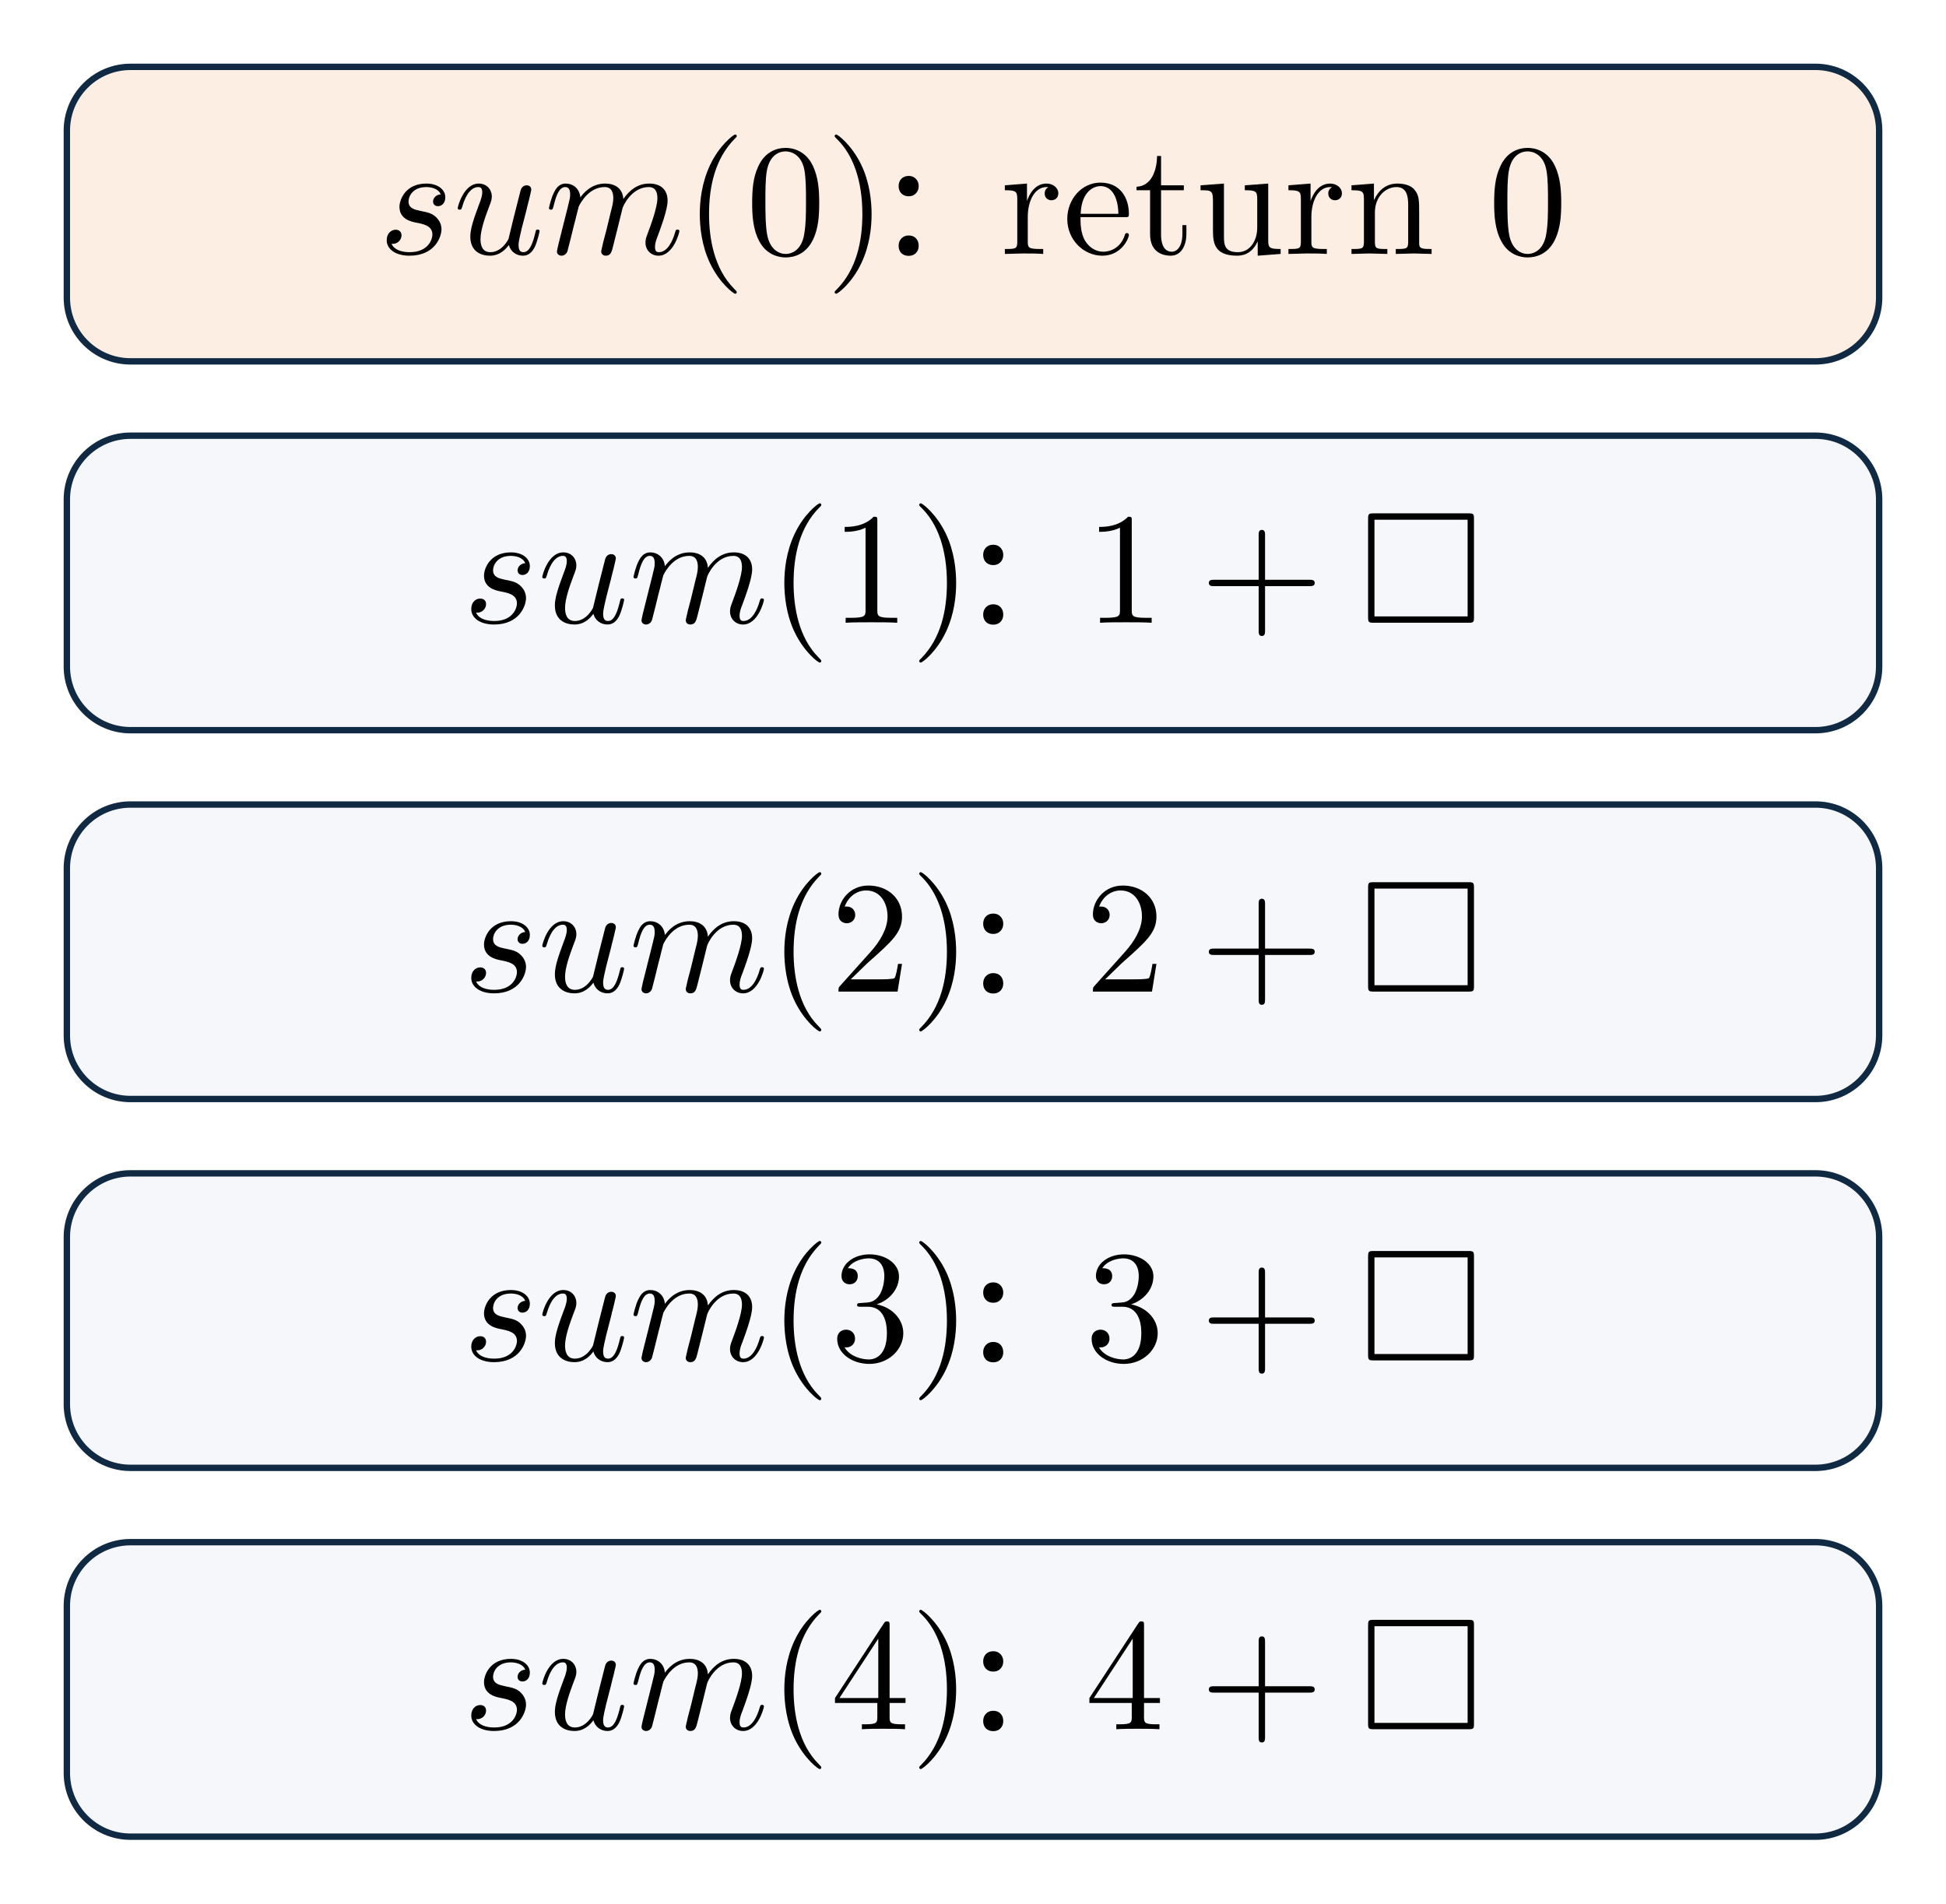
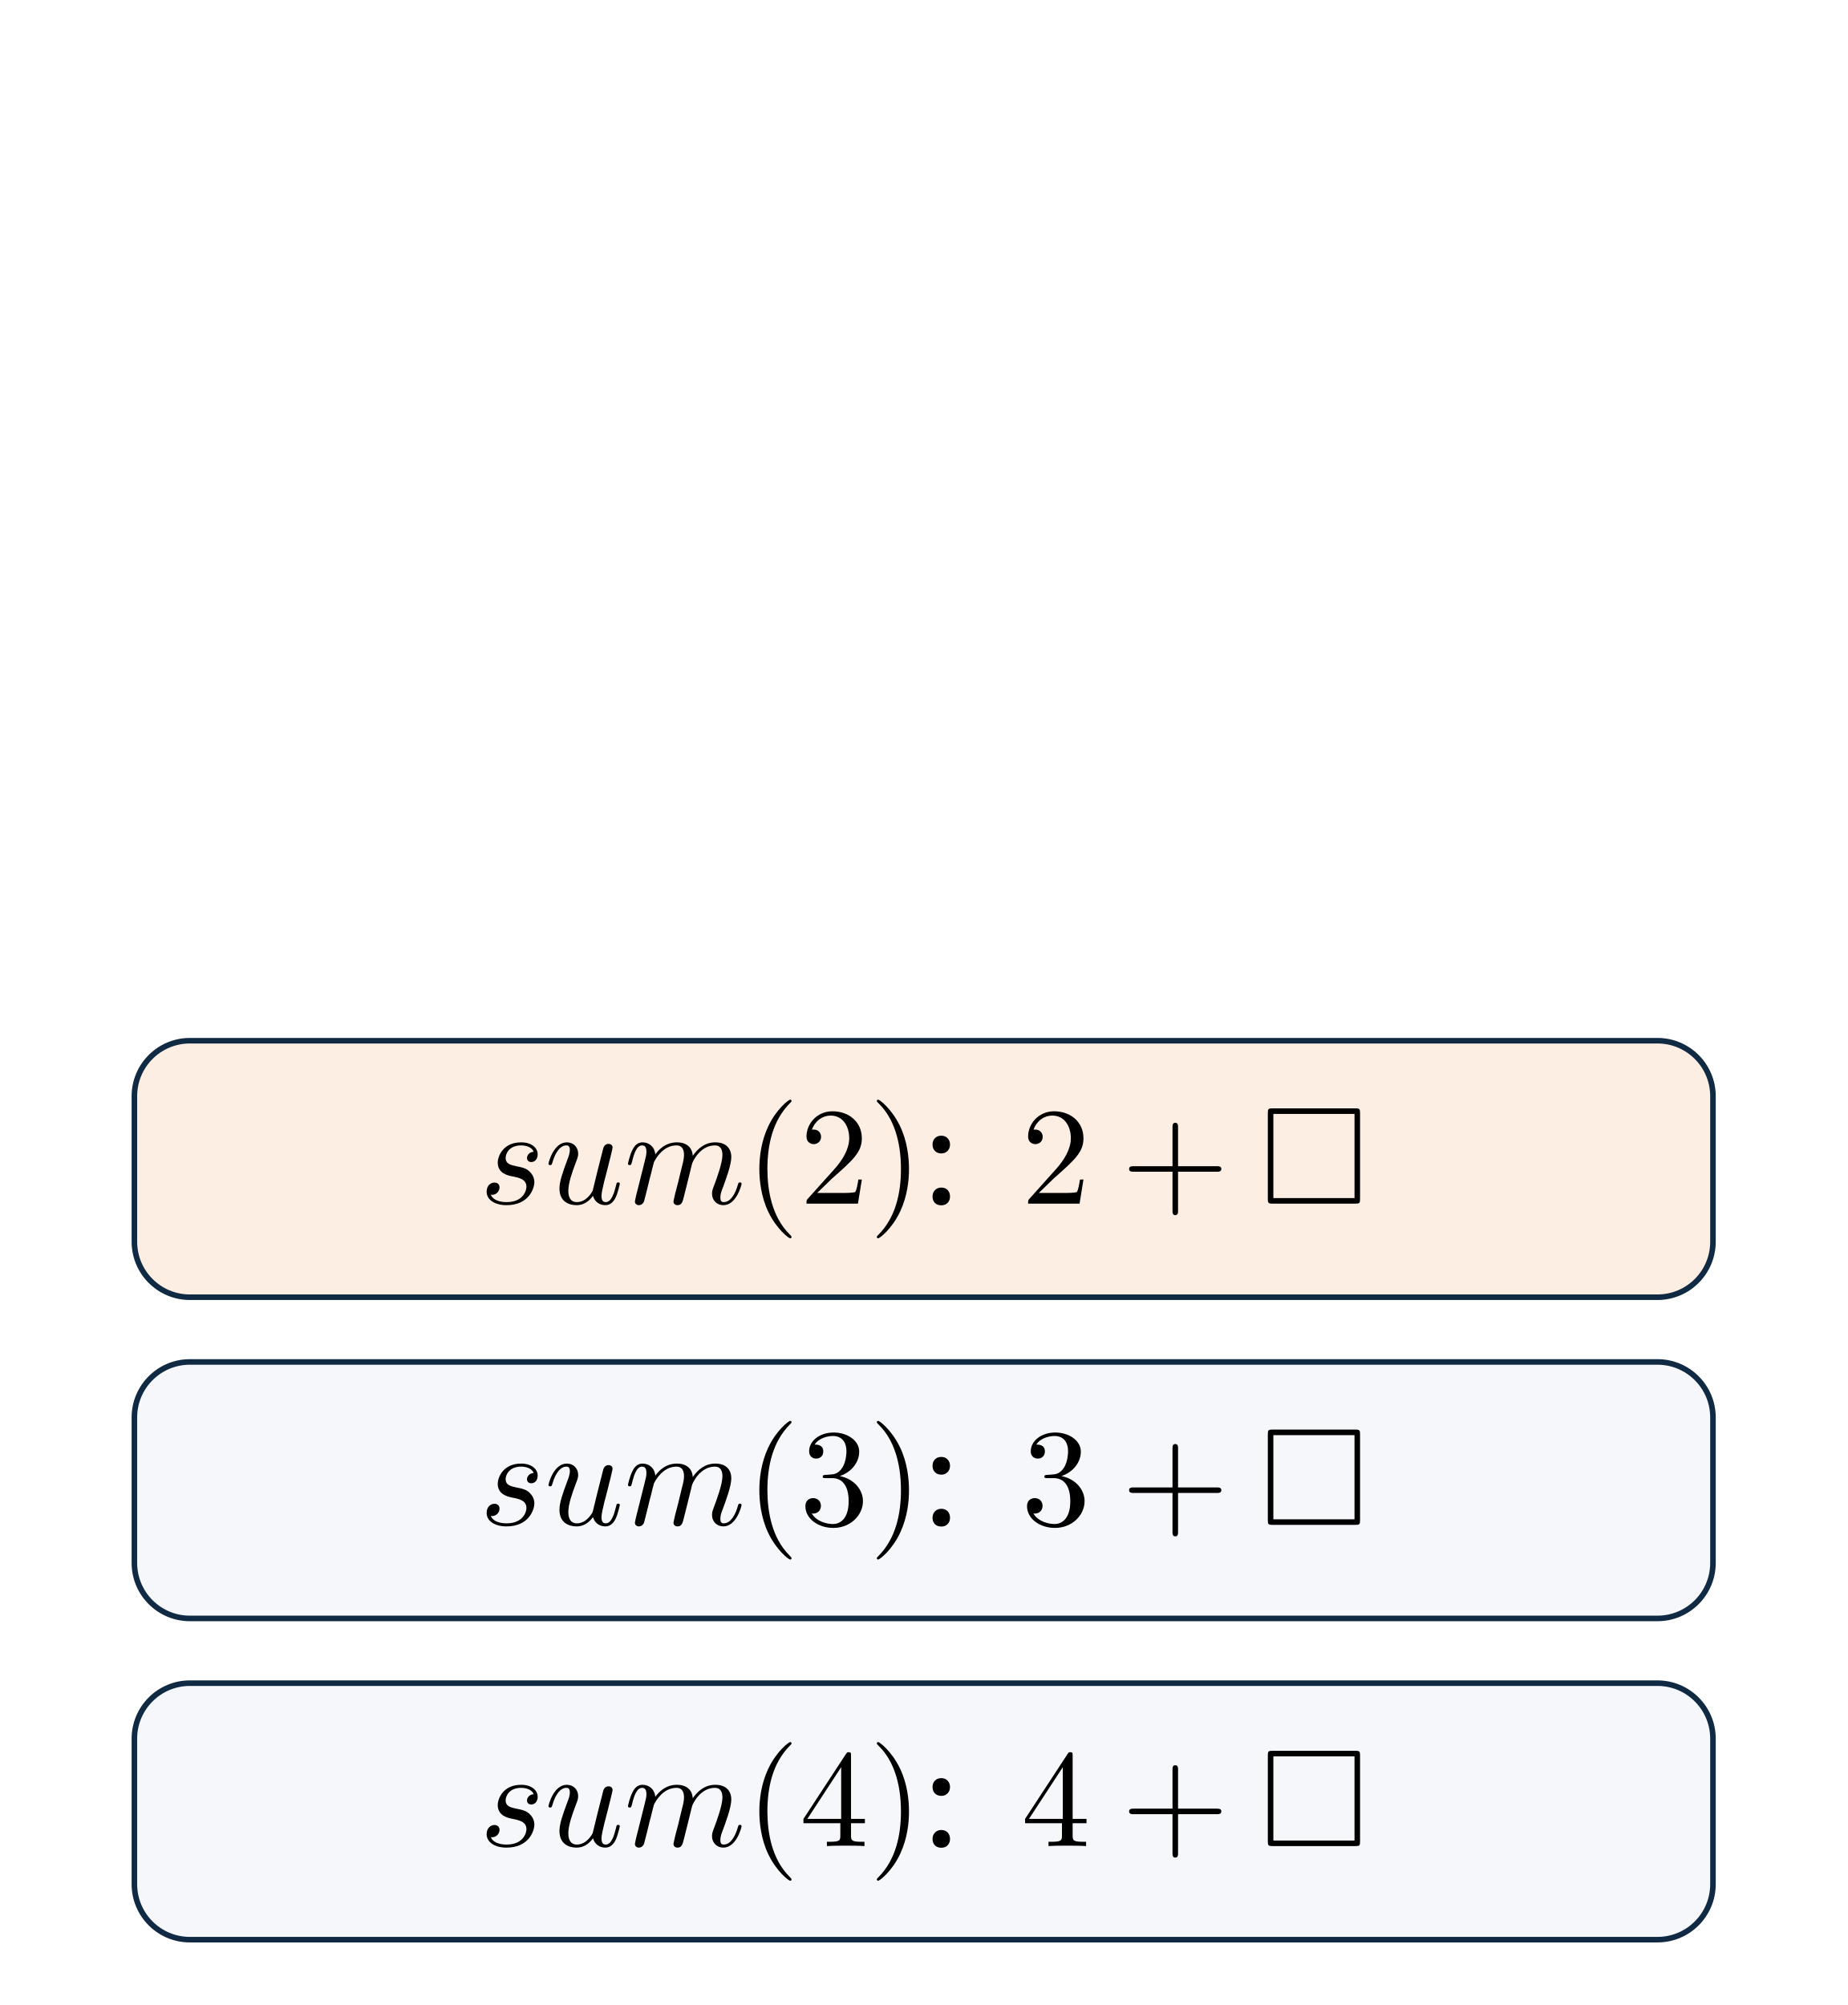
- <svg xmlns="http://www.w3.org/2000/svg" xmlns:xlink="http://www.w3.org/1999/xlink" version="1.1" width="121.754pt" height="119.096pt" viewBox="0 0 121.754 119.096">
+ <svg xmlns="http://www.w3.org/2000/svg" xmlns:xlink="http://www.w3.org/1999/xlink" version="1.1" width="132.694pt" height="144.033pt" viewBox="0 0 132.694 144.033">
  <defs>
    <path id="g3-1" d="M7.181-6.494C7.181-6.803 7.151-6.843 6.833-6.843H.906C.598-6.843 .558-6.813 .558-6.494V-.359C.558-.04 .588 0 .916 0H6.823C7.151 0 7.181-.03 7.181-.349V-6.494ZM.956-6.444H6.783V-.398H.956V-6.444Z" />
    <path id="g2-29" d="M1.773-4.701Q1.952-4.522 1.952-4.243T1.773-3.785Q1.604-3.606 1.325-3.606T.867-3.785Q.697-3.964 .697-4.243T.867-4.701Q1.046-4.88 1.325-4.88T1.773-4.701ZM1.952-.508Q1.952-.229 1.773-.05Q1.604 .12 1.325 .12T.867-.05Q.697-.229 .697-.508T.867-.966Q1.046-1.155 1.325-1.155Q1.614-1.155 1.783-.976T1.952-.508Z" />
    <path id="g1-1" d="M3.297 2.39C3.297 2.361 3.297 2.341 3.127 2.171C1.882 .916 1.564-.966 1.564-2.49C1.564-4.223 1.942-5.956 3.167-7.201C3.297-7.321 3.297-7.341 3.297-7.37C3.297-7.44 3.257-7.47 3.197-7.47C3.098-7.47 2.201-6.793 1.614-5.528C1.106-4.432 .986-3.327 .986-2.49C.986-1.713 1.096-.508 1.643 .618C2.241 1.843 3.098 2.49 3.197 2.49C3.257 2.49 3.297 2.46 3.297 2.39Z" />
    <path id="g1-2" d="M2.878-2.49C2.878-3.267 2.769-4.472 2.221-5.598C1.623-6.823 .767-7.47 .667-7.47C.608-7.47 .568-7.43 .568-7.37C.568-7.341 .568-7.321 .757-7.141C1.733-6.155 2.301-4.572 2.301-2.49C2.301-.787 1.932 .966 .697 2.221C.568 2.341 .568 2.361 .568 2.39C.568 2.45 .608 2.49 .667 2.49C.767 2.49 1.663 1.813 2.251 .548C2.759-.548 2.878-1.653 2.878-2.49Z" />
    <path id="g1-3" d="M4.074-2.291H6.852C6.992-2.291 7.181-2.291 7.181-2.49S6.992-2.689 6.852-2.689H4.074V-5.478C4.074-5.617 4.074-5.807 3.874-5.807S3.675-5.617 3.675-5.478V-2.689H.886C.747-2.689 .558-2.689 .558-2.49S.747-2.291 .886-2.291H3.675V.498C3.675 .637 3.675 .827 3.874 .827S4.074 .637 4.074 .498V-2.291Z" />
-     <path id="g1-4" d="M4.582-3.187C4.582-3.984 4.532-4.781 4.183-5.518C3.725-6.474 2.908-6.633 2.49-6.633C1.892-6.633 1.165-6.374 .757-5.448C.438-4.761 .388-3.984 .388-3.187C.388-2.44 .428-1.544 .837-.787C1.265 .02 1.992 .219 2.48 .219C3.018 .219 3.775 .01 4.213-.936C4.532-1.623 4.582-2.4 4.582-3.187ZM2.48 0C2.092 0 1.504-.249 1.325-1.205C1.215-1.803 1.215-2.719 1.215-3.307C1.215-3.944 1.215-4.602 1.295-5.139C1.484-6.325 2.231-6.414 2.48-6.414C2.809-6.414 3.466-6.235 3.655-5.249C3.755-4.691 3.755-3.934 3.755-3.307C3.755-2.56 3.755-1.882 3.645-1.245C3.496-.299 2.928 0 2.48 0Z" />
-     <path id="g1-5" d="M2.928-6.374C2.928-6.613 2.928-6.633 2.699-6.633C2.082-5.996 1.205-5.996 .886-5.996V-5.687C1.086-5.687 1.673-5.687 2.191-5.946V-.787C2.191-.428 2.161-.309 1.265-.309H.946V0C1.295-.03 2.161-.03 2.56-.03S3.825-.03 4.173 0V-.309H3.855C2.958-.309 2.928-.418 2.928-.787V-6.374Z" />
-     <path id="g1-6" d="M1.265-.767L2.321-1.793C3.874-3.167 4.472-3.705 4.472-4.701C4.472-5.837 3.576-6.633 2.361-6.633C1.235-6.633 .498-5.717 .498-4.831C.498-4.273 .996-4.273 1.026-4.273C1.195-4.273 1.544-4.392 1.544-4.801C1.544-5.06 1.365-5.319 1.016-5.319C.936-5.319 .916-5.319 .886-5.309C1.116-5.956 1.653-6.325 2.231-6.325C3.137-6.325 3.566-5.518 3.566-4.701C3.566-3.904 3.068-3.117 2.52-2.5L.608-.369C.498-.259 .498-.239 .498 0H4.193L4.472-1.733H4.223C4.173-1.434 4.104-.996 4.004-.847C3.934-.767 3.277-.767 3.058-.767H1.265Z" />
-     <path id="g1-7" d="M2.888-3.506C3.705-3.775 4.283-4.472 4.283-5.259C4.283-6.076 3.406-6.633 2.45-6.633C1.444-6.633 .687-6.036 .687-5.279C.687-4.95 .906-4.761 1.195-4.761C1.504-4.761 1.703-4.98 1.703-5.269C1.703-5.767 1.235-5.767 1.086-5.767C1.394-6.255 2.052-6.384 2.41-6.384C2.819-6.384 3.366-6.165 3.366-5.269C3.366-5.149 3.347-4.572 3.088-4.133C2.789-3.655 2.45-3.625 2.201-3.615C2.121-3.606 1.882-3.586 1.813-3.586C1.733-3.576 1.663-3.566 1.663-3.466C1.663-3.357 1.733-3.357 1.902-3.357H2.341C3.157-3.357 3.526-2.679 3.526-1.703C3.526-.349 2.839-.06 2.4-.06C1.972-.06 1.225-.229 .876-.817C1.225-.767 1.534-.986 1.534-1.365C1.534-1.723 1.265-1.922 .976-1.922C.737-1.922 .418-1.783 .418-1.345C.418-.438 1.345 .219 2.43 .219C3.645 .219 4.552-.687 4.552-1.703C4.552-2.52 3.924-3.297 2.888-3.506Z" />
-     <path id="g1-8" d="M2.928-1.643V-.777C2.928-.418 2.908-.309 2.171-.309H1.962V0C2.37-.03 2.888-.03 3.307-.03S4.253-.03 4.661 0V-.309H4.452C3.715-.309 3.695-.418 3.695-.777V-1.643H4.691V-1.952H3.695V-6.484C3.695-6.683 3.695-6.743 3.536-6.743C3.446-6.743 3.416-6.743 3.337-6.623L.279-1.952V-1.643H2.928ZM2.988-1.952H.558L2.988-5.667V-1.952Z" />
-     <path id="g4-50" d="M4.133-1.185C4.133-1.285 4.054-1.305 4.004-1.305C3.914-1.305 3.894-1.245 3.874-1.165C3.526-.139 2.629-.139 2.53-.139C2.032-.139 1.633-.438 1.404-.807C1.106-1.285 1.106-1.942 1.106-2.301H3.884C4.104-2.301 4.133-2.301 4.133-2.51C4.133-3.496 3.596-4.462 2.351-4.462C1.195-4.462 .279-3.436 .279-2.191C.279-.857 1.325 .11 2.47 .11C3.685 .11 4.133-.996 4.133-1.185ZM3.476-2.51H1.116C1.175-3.994 2.012-4.243 2.351-4.243C3.376-4.243 3.476-2.898 3.476-2.51Z" />
-     <path id="g4-77" d="M5.329 0V-.309C4.811-.309 4.562-.309 4.552-.608V-2.51C4.552-3.366 4.552-3.675 4.243-4.034C4.104-4.203 3.775-4.402 3.197-4.402C2.47-4.402 2.002-3.974 1.723-3.357V-4.402L.319-4.293V-3.984C1.016-3.984 1.096-3.914 1.096-3.426V-.757C1.096-.309 .986-.309 .319-.309V0L1.444-.03L2.56 0V-.309C1.892-.309 1.783-.309 1.783-.757V-2.59C1.783-3.625 2.49-4.183 3.127-4.183C3.755-4.183 3.864-3.645 3.864-3.078V-.757C3.864-.309 3.755-.309 3.088-.309V0L4.213-.03L5.329 0Z" />
-     <path id="g4-96" d="M3.625-3.795C3.625-4.113 3.317-4.402 2.888-4.402C2.161-4.402 1.803-3.735 1.663-3.307V-4.402L.279-4.293V-3.984C.976-3.984 1.056-3.914 1.056-3.426V-.757C1.056-.309 .946-.309 .279-.309V0L1.414-.03C1.813-.03 2.281-.03 2.679 0V-.309H2.47C1.733-.309 1.713-.418 1.713-.777V-2.311C1.713-3.297 2.131-4.183 2.888-4.183C2.958-4.183 2.978-4.183 2.998-4.173C2.968-4.163 2.769-4.044 2.769-3.785C2.769-3.506 2.978-3.357 3.197-3.357C3.376-3.357 3.625-3.476 3.625-3.795Z" />
-     <path id="g4-105" d="M3.307-1.235V-1.803H3.058V-1.255C3.058-.518 2.759-.139 2.39-.139C1.723-.139 1.723-1.046 1.723-1.215V-3.984H3.147V-4.293H1.723V-6.125H1.474C1.464-5.309 1.165-4.243 .189-4.203V-3.984H1.036V-1.235C1.036-.01 1.962 .11 2.321 .11C3.028 .11 3.307-.598 3.307-1.235Z" />
-     <path id="g4-109" d="M5.329 0V-.309C4.631-.309 4.552-.378 4.552-.867V-4.402L3.088-4.293V-3.984C3.785-3.984 3.864-3.914 3.864-3.426V-1.653C3.864-.787 3.386-.11 2.659-.11C1.823-.11 1.783-.578 1.783-1.096V-4.402L.319-4.293V-3.984C1.096-3.984 1.096-3.954 1.096-3.068V-1.574C1.096-.797 1.096 .11 2.61 .11C3.167 .11 3.606-.169 3.894-.787V.11L5.329 0Z" />
-     <path id="g4-121" d="M4.582-3.187C4.582-3.984 4.532-4.781 4.183-5.518C3.725-6.474 2.908-6.633 2.49-6.633C1.892-6.633 1.165-6.374 .757-5.448C.438-4.761 .388-3.984 .388-3.187C.388-2.44 .428-1.544 .837-.787C1.265 .02 1.992 .219 2.48 .219C3.018 .219 3.775 .01 4.213-.936C4.532-1.623 4.582-2.4 4.582-3.187ZM3.755-3.307C3.755-2.56 3.755-1.882 3.645-1.245C3.496-.299 2.928 0 2.48 0C2.092 0 1.504-.249 1.325-1.205C1.215-1.803 1.215-2.719 1.215-3.307C1.215-3.944 1.215-4.602 1.295-5.139C1.484-6.325 2.231-6.414 2.48-6.414C2.809-6.414 3.466-6.235 3.655-5.249C3.755-4.691 3.755-3.934 3.755-3.307Z" />
+     <path id="g1-4" d="M1.265-.767L2.321-1.793C3.874-3.167 4.472-3.705 4.472-4.701C4.472-5.837 3.576-6.633 2.361-6.633C1.235-6.633 .498-5.717 .498-4.831C.498-4.273 .996-4.273 1.026-4.273C1.195-4.273 1.544-4.392 1.544-4.801C1.544-5.06 1.365-5.319 1.016-5.319C.936-5.319 .916-5.319 .886-5.309C1.116-5.956 1.653-6.325 2.231-6.325C3.137-6.325 3.566-5.518 3.566-4.701C3.566-3.904 3.068-3.117 2.52-2.5L.608-.369C.498-.259 .498-.239 .498 0H4.193L4.472-1.733H4.223C4.173-1.434 4.104-.996 4.004-.847C3.934-.767 3.277-.767 3.058-.767H1.265Z" />
+     <path id="g1-5" d="M2.888-3.506C3.705-3.775 4.283-4.472 4.283-5.259C4.283-6.076 3.406-6.633 2.45-6.633C1.444-6.633 .687-6.036 .687-5.279C.687-4.95 .906-4.761 1.195-4.761C1.504-4.761 1.703-4.98 1.703-5.269C1.703-5.767 1.235-5.767 1.086-5.767C1.394-6.255 2.052-6.384 2.41-6.384C2.819-6.384 3.366-6.165 3.366-5.269C3.366-5.149 3.347-4.572 3.088-4.133C2.789-3.655 2.45-3.625 2.201-3.615C2.121-3.606 1.882-3.586 1.813-3.586C1.733-3.576 1.663-3.566 1.663-3.466C1.663-3.357 1.733-3.357 1.902-3.357H2.341C3.157-3.357 3.526-2.679 3.526-1.703C3.526-.349 2.839-.06 2.4-.06C1.972-.06 1.225-.229 .876-.817C1.225-.767 1.534-.986 1.534-1.365C1.534-1.723 1.265-1.922 .976-1.922C.737-1.922 .418-1.783 .418-1.345C.418-.438 1.345 .219 2.43 .219C3.645 .219 4.552-.687 4.552-1.703C4.552-2.52 3.924-3.297 2.888-3.506Z" />
+     <path id="g1-6" d="M2.928-1.643V-.777C2.928-.418 2.908-.309 2.171-.309H1.962V0C2.37-.03 2.888-.03 3.307-.03S4.253-.03 4.661 0V-.309H4.452C3.715-.309 3.695-.418 3.695-.777V-1.643H4.691V-1.952H3.695V-6.484C3.695-6.683 3.695-6.743 3.536-6.743C3.446-6.743 3.416-6.743 3.337-6.623L.279-1.952V-1.643H2.928ZM2.988-1.952H.558L2.988-5.667V-1.952Z" />
    <path id="g0-1" d="M.876-.588C.847-.438 .787-.209 .787-.159C.787 .02 .926 .11 1.076 .11C1.195 .11 1.374 .03 1.444-.169C1.454-.189 1.574-.657 1.633-.906L1.853-1.803C1.912-2.022 1.972-2.241 2.022-2.47C2.062-2.639 2.141-2.928 2.151-2.968C2.301-3.277 2.829-4.183 3.775-4.183C4.223-4.183 4.313-3.815 4.313-3.486C4.313-3.237 4.243-2.958 4.163-2.659L3.884-1.504L3.685-.747C3.645-.548 3.556-.209 3.556-.159C3.556 .02 3.695 .11 3.845 .11C4.153 .11 4.213-.139 4.293-.458C4.432-1.016 4.801-2.47 4.89-2.859C4.92-2.988 5.448-4.183 6.534-4.183C6.962-4.183 7.072-3.845 7.072-3.486C7.072-2.918 6.653-1.783 6.454-1.255C6.364-1.016 6.325-.906 6.325-.707C6.325-.239 6.673 .11 7.141 .11C8.078 .11 8.446-1.345 8.446-1.424C8.446-1.524 8.356-1.524 8.327-1.524C8.227-1.524 8.227-1.494 8.177-1.345C8.028-.817 7.709-.11 7.161-.11C6.992-.11 6.922-.209 6.922-.438C6.922-.687 7.012-.926 7.101-1.145C7.291-1.663 7.709-2.769 7.709-3.337C7.709-3.984 7.311-4.402 6.564-4.402S5.309-3.964 4.94-3.436C4.93-3.566 4.9-3.904 4.621-4.143C4.372-4.353 4.054-4.402 3.805-4.402C2.908-4.402 2.42-3.765 2.251-3.536C2.201-4.104 1.783-4.402 1.335-4.402C.876-4.402 .687-4.014 .598-3.835C.418-3.486 .289-2.898 .289-2.868C.289-2.769 .388-2.769 .408-2.769C.508-2.769 .518-2.779 .578-2.998C.747-3.705 .946-4.183 1.305-4.183C1.464-4.183 1.614-4.104 1.614-3.725C1.614-3.516 1.584-3.406 1.454-2.888L.876-.588Z" />
    <path id="g0-2" d="M3.894-3.725C3.615-3.715 3.416-3.496 3.416-3.277C3.416-3.137 3.506-2.988 3.725-2.988S4.183-3.157 4.183-3.546C4.183-3.994 3.755-4.402 2.998-4.402C1.683-4.402 1.315-3.386 1.315-2.948C1.315-2.171 2.052-2.022 2.341-1.962C2.859-1.863 3.376-1.753 3.376-1.205C3.376-.946 3.147-.11 1.952-.11C1.813-.11 1.046-.11 .817-.637C1.195-.588 1.444-.886 1.444-1.165C1.444-1.394 1.285-1.514 1.076-1.514C.817-1.514 .518-1.305 .518-.857C.518-.289 1.086 .11 1.942 .11C3.556 .11 3.944-1.096 3.944-1.544C3.944-1.902 3.755-2.151 3.635-2.271C3.366-2.55 3.078-2.6 2.639-2.689C2.281-2.769 1.882-2.839 1.882-3.287C1.882-3.576 2.121-4.183 2.998-4.183C3.247-4.183 3.745-4.113 3.894-3.725Z" />
    <path id="g0-3" d="M3.486-.558C3.596-.149 3.944 .11 4.372 .11C4.721 .11 4.95-.12 5.109-.438C5.279-.797 5.408-1.404 5.408-1.424C5.408-1.524 5.319-1.524 5.289-1.524C5.189-1.524 5.179-1.484 5.149-1.345C5.01-.787 4.821-.11 4.402-.11C4.193-.11 4.094-.239 4.094-.568C4.094-.787 4.213-1.255 4.293-1.604L4.572-2.679C4.602-2.829 4.701-3.207 4.741-3.357C4.791-3.586 4.89-3.964 4.89-4.024C4.89-4.203 4.751-4.293 4.602-4.293C4.552-4.293 4.293-4.283 4.213-3.944C4.024-3.217 3.586-1.474 3.466-.946C3.456-.906 3.058-.11 2.331-.11C1.813-.11 1.713-.558 1.713-.926C1.713-1.484 1.992-2.271 2.251-2.958C2.37-3.257 2.42-3.396 2.42-3.586C2.42-4.034 2.102-4.402 1.604-4.402C.657-4.402 .289-2.958 .289-2.868C.289-2.769 .388-2.769 .408-2.769C.508-2.769 .518-2.789 .568-2.948C.817-3.815 1.195-4.183 1.574-4.183C1.663-4.183 1.823-4.173 1.823-3.855C1.823-3.615 1.713-3.327 1.653-3.177C1.285-2.191 1.076-1.574 1.076-1.086C1.076-.139 1.763 .11 2.301 .11C2.958 .11 3.317-.339 3.486-.558Z" />
  </defs>
  <g id="page1">
-     <path d="M113.586 96.486H8.168C5.968 96.486 4.183 98.271 4.183 100.471V110.927C4.183 113.127 5.968 114.912 8.168 114.912H113.586C115.786 114.912 117.571 113.127 117.571 110.927V100.471C117.571 98.271 115.786 96.486 113.586 96.486Z" fill="#f5f7fa" />
-     <path d="M113.586 96.486H8.168C5.968 96.486 4.183 98.271 4.183 100.471V110.927C4.183 113.127 5.968 114.912 8.168 114.912H113.586C115.786 114.912 117.571 113.127 117.571 110.927V100.471C117.571 98.271 115.786 96.486 113.586 96.486Z" stroke="#102a43" fill="none" stroke-width=".399" stroke-miterlimit="10" />
-     <g transform="matrix(1.000265 0 0 1.000265 0 119.096)">
-       <use x="28.959" y="-10.903" xlink:href="#g0-2" />
-       <use x="33.631" y="-10.903" xlink:href="#g0-3" />
-       <use x="39.338" y="-10.903" xlink:href="#g0-1" />
-       <use x="48.074" y="-10.903" xlink:href="#g1-1" />
-       <use x="51.949" y="-10.903" xlink:href="#g1-8" />
-       <use x="56.929" y="-10.903" xlink:href="#g1-2" />
-       <use x="60.801" y="-10.903" xlink:href="#g2-29" />
-       <use x="67.863" y="-10.903" xlink:href="#g1-8" />
-       <use x="75.054" y="-10.903" xlink:href="#g1-3" />
-       <use x="85.016" y="-10.903" xlink:href="#g3-1" />
+     <path d="M119.056 120.914H13.638C11.438 120.914 9.653 122.698 9.653 124.899V135.354C9.653 137.555 11.438 139.339 13.638 139.339H119.056C121.256 139.339 123.041 137.555 123.041 135.354V124.899C123.041 122.698 121.256 120.914 119.056 120.914Z" fill="#f5f7fa" />
+     <path d="M119.056 120.914H13.638C11.438 120.914 9.653 122.698 9.653 124.899V135.354C9.653 137.555 11.438 139.339 13.638 139.339H119.056C121.256 139.339 123.041 137.555 123.041 135.354V124.899C123.041 122.698 121.256 120.914 119.056 120.914Z" stroke="#102a43" fill="none" stroke-width=".399" stroke-miterlimit="10" />
+     <g transform="matrix(1.000265 0 0 1.000265 0 144.033)">
+       <use x="34.428" y="-11.413" xlink:href="#g0-2" />
+       <use x="39.099" y="-11.413" xlink:href="#g0-3" />
+       <use x="44.806" y="-11.413" xlink:href="#g0-1" />
+       <use x="53.543" y="-11.413" xlink:href="#g1-1" />
+       <use x="57.417" y="-11.413" xlink:href="#g1-6" />
+       <use x="62.397" y="-11.413" xlink:href="#g1-2" />
+       <use x="66.269" y="-11.413" xlink:href="#g2-29" />
+       <use x="73.332" y="-11.413" xlink:href="#g1-6" />
+       <use x="80.523" y="-11.413" xlink:href="#g1-3" />
+       <use x="90.485" y="-11.413" xlink:href="#g3-1" />
    </g>
-     <path d="M113.586 73.411H8.168C5.968 73.411 4.183 75.195 4.183 77.396V87.851C4.183 90.052 5.968 91.836 8.168 91.836H113.586C115.786 91.836 117.571 90.052 117.571 87.851V77.396C117.571 75.195 115.786 73.411 113.586 73.411Z" fill="#f5f7fa" />
-     <path d="M113.586 73.411H8.168C5.968 73.411 4.183 75.195 4.183 77.396V87.851C4.183 90.052 5.968 91.836 8.168 91.836H113.586C115.786 91.836 117.571 90.052 117.571 87.851V77.396C117.571 75.195 115.786 73.411 113.586 73.411Z" stroke="#102a43" fill="none" stroke-width=".399" stroke-miterlimit="10" />
-     <g transform="matrix(1.000265 0 0 1.000265 0 119.096)">
-       <use x="28.959" y="-33.973" xlink:href="#g0-2" />
-       <use x="33.631" y="-33.973" xlink:href="#g0-3" />
-       <use x="39.338" y="-33.973" xlink:href="#g0-1" />
-       <use x="48.074" y="-33.973" xlink:href="#g1-1" />
-       <use x="51.949" y="-33.973" xlink:href="#g1-7" />
-       <use x="56.929" y="-33.973" xlink:href="#g1-2" />
-       <use x="60.801" y="-33.973" xlink:href="#g2-29" />
-       <use x="67.863" y="-33.973" xlink:href="#g1-7" />
-       <use x="75.054" y="-33.973" xlink:href="#g1-3" />
-       <use x="85.016" y="-33.973" xlink:href="#g3-1" />
+     <path d="M119.056 97.838H13.638C11.438 97.838 9.653 99.622 9.653 101.823V112.278C9.653 114.479 11.438 116.263 13.638 116.263H119.056C121.256 116.263 123.041 114.479 123.041 112.278V101.823C123.041 99.622 121.256 97.838 119.056 97.838Z" fill="#f5f7fa" />
+     <path d="M119.056 97.838H13.638C11.438 97.838 9.653 99.622 9.653 101.823V112.278C9.653 114.479 11.438 116.263 13.638 116.263H119.056C121.256 116.263 123.041 114.479 123.041 112.278V101.823C123.041 99.622 121.256 97.838 119.056 97.838Z" stroke="#102a43" fill="none" stroke-width=".399" stroke-miterlimit="10" />
+     <g transform="matrix(1.000265 0 0 1.000265 0 144.033)">
+       <use x="34.428" y="-34.482" xlink:href="#g0-2" />
+       <use x="39.099" y="-34.482" xlink:href="#g0-3" />
+       <use x="44.806" y="-34.482" xlink:href="#g0-1" />
+       <use x="53.543" y="-34.482" xlink:href="#g1-1" />
+       <use x="57.417" y="-34.482" xlink:href="#g1-5" />
+       <use x="62.397" y="-34.482" xlink:href="#g1-2" />
+       <use x="66.269" y="-34.482" xlink:href="#g2-29" />
+       <use x="73.332" y="-34.482" xlink:href="#g1-5" />
+       <use x="80.523" y="-34.482" xlink:href="#g1-3" />
+       <use x="90.485" y="-34.482" xlink:href="#g3-1" />
    </g>
-     <path d="M113.586 50.335H8.168C5.968 50.335 4.183 52.119 4.183 54.32V64.775C4.183 66.976 5.968 68.76 8.168 68.76H113.586C115.786 68.76 117.571 66.976 117.571 64.775V54.32C117.571 52.119 115.786 50.335 113.586 50.335Z" fill="#f5f7fa" />
-     <path d="M113.586 50.335H8.168C5.968 50.335 4.183 52.119 4.183 54.32V64.775C4.183 66.976 5.968 68.76 8.168 68.76H113.586C115.786 68.76 117.571 66.976 117.571 64.775V54.32C117.571 52.119 115.786 50.335 113.586 50.335Z" stroke="#102a43" fill="none" stroke-width=".399" stroke-miterlimit="10" />
-     <g transform="matrix(1.000265 0 0 1.000265 0 119.096)">
-       <use x="28.959" y="-57.042" xlink:href="#g0-2" />
-       <use x="33.631" y="-57.042" xlink:href="#g0-3" />
-       <use x="39.338" y="-57.042" xlink:href="#g0-1" />
-       <use x="48.074" y="-57.042" xlink:href="#g1-1" />
-       <use x="51.949" y="-57.042" xlink:href="#g1-6" />
-       <use x="56.929" y="-57.042" xlink:href="#g1-2" />
-       <use x="60.801" y="-57.042" xlink:href="#g2-29" />
-       <use x="67.863" y="-57.042" xlink:href="#g1-6" />
-       <use x="75.054" y="-57.042" xlink:href="#g1-3" />
-       <use x="85.016" y="-57.042" xlink:href="#g3-1" />
-     </g>
-     <path d="M113.586 27.259H8.168C5.968 27.259 4.183 29.043 4.183 31.244V41.699C4.183 43.9 5.968 45.684 8.168 45.684H113.586C115.786 45.684 117.571 43.9 117.571 41.699V31.244C117.571 29.043 115.786 27.259 113.586 27.259Z" fill="#f5f7fa" />
-     <path d="M113.586 27.259H8.168C5.968 27.259 4.183 29.043 4.183 31.244V41.699C4.183 43.9 5.968 45.684 8.168 45.684H113.586C115.786 45.684 117.571 43.9 117.571 41.699V31.244C117.571 29.043 115.786 27.259 113.586 27.259Z" stroke="#102a43" fill="none" stroke-width=".399" stroke-miterlimit="10" />
-     <g transform="matrix(1.000265 0 0 1.000265 0 119.096)">
-       <use x="28.959" y="-80.112" xlink:href="#g0-2" />
-       <use x="33.631" y="-80.112" xlink:href="#g0-3" />
-       <use x="39.338" y="-80.112" xlink:href="#g0-1" />
-       <use x="48.074" y="-80.112" xlink:href="#g1-1" />
-       <use x="51.949" y="-80.112" xlink:href="#g1-5" />
-       <use x="56.929" y="-80.112" xlink:href="#g1-2" />
-       <use x="60.801" y="-80.112" xlink:href="#g2-29" />
-       <use x="67.863" y="-80.112" xlink:href="#g1-5" />
-       <use x="75.054" y="-80.112" xlink:href="#g1-3" />
-       <use x="85.016" y="-80.112" xlink:href="#g3-1" />
-     </g>
-     <path d="M113.586 4.183H8.168C5.968 4.183 4.183 5.967 4.183 8.168V18.623C4.183 20.824 5.968 22.609 8.168 22.609H113.586C115.786 22.609 117.571 20.824 117.571 18.623V8.168C117.571 5.967 115.786 4.183 113.586 4.183Z" fill="#fdeee3" />
-     <path d="M113.586 4.183H8.168C5.968 4.183 4.183 5.967 4.183 8.168V18.623C4.183 20.824 5.968 22.609 8.168 22.609H113.586C115.786 22.609 117.571 20.824 117.571 18.623V8.168C117.571 5.967 115.786 4.183 113.586 4.183Z" stroke="#102a43" fill="none" stroke-width=".399" stroke-miterlimit="10" />
-     <g transform="matrix(1.000265 0 0 1.000265 -.000002 119.096)">
-       <use x="23.671" y="-103.181" xlink:href="#g0-2" />
-       <use x="28.342" y="-103.181" xlink:href="#g0-3" />
-       <use x="34.049" y="-103.181" xlink:href="#g0-1" />
-       <use x="42.786" y="-103.181" xlink:href="#g1-1" />
-       <use x="46.66" y="-103.181" xlink:href="#g1-4" />
-       <use x="51.64" y="-103.181" xlink:href="#g1-2" />
-       <use x="55.512" y="-103.181" xlink:href="#g2-29" />
-       <use x="62.574" y="-103.181" xlink:href="#g4-96" />
-       <use x="66.479" y="-103.181" xlink:href="#g4-50" />
-       <use x="70.901" y="-103.181" xlink:href="#g4-105" />
-       <use x="74.775" y="-103.181" xlink:href="#g4-109" />
-       <use x="80.313" y="-103.181" xlink:href="#g4-96" />
-       <use x="84.217" y="-103.181" xlink:href="#g4-77" />
-       <use x="93.072" y="-103.181" xlink:href="#g4-121" />
+     <path d="M119.056 74.762H13.638C11.438 74.762 9.653 76.546 9.653 78.747V89.202C9.653 91.403 11.438 93.188 13.638 93.188H119.056C121.256 93.188 123.041 91.403 123.041 89.202V78.747C123.041 76.546 121.256 74.762 119.056 74.762Z" fill="#fdeee3" />
+     <path d="M119.056 74.762H13.638C11.438 74.762 9.653 76.546 9.653 78.747V89.202C9.653 91.403 11.438 93.188 13.638 93.188H119.056C121.256 93.188 123.041 91.403 123.041 89.202V78.747C123.041 76.546 121.256 74.762 119.056 74.762Z" stroke="#102a43" fill="none" stroke-width=".399" stroke-miterlimit="10" />
+     <g transform="matrix(1.000265 0 0 1.000265 0 144.033)">
+       <use x="34.428" y="-57.552" xlink:href="#g0-2" />
+       <use x="39.099" y="-57.552" xlink:href="#g0-3" />
+       <use x="44.806" y="-57.552" xlink:href="#g0-1" />
+       <use x="53.543" y="-57.552" xlink:href="#g1-1" />
+       <use x="57.417" y="-57.552" xlink:href="#g1-4" />
+       <use x="62.397" y="-57.552" xlink:href="#g1-2" />
+       <use x="66.269" y="-57.552" xlink:href="#g2-29" />
+       <use x="73.332" y="-57.552" xlink:href="#g1-4" />
+       <use x="80.523" y="-57.552" xlink:href="#g1-3" />
+       <use x="90.485" y="-57.552" xlink:href="#g3-1" />
    </g>
  </g>
</svg>
